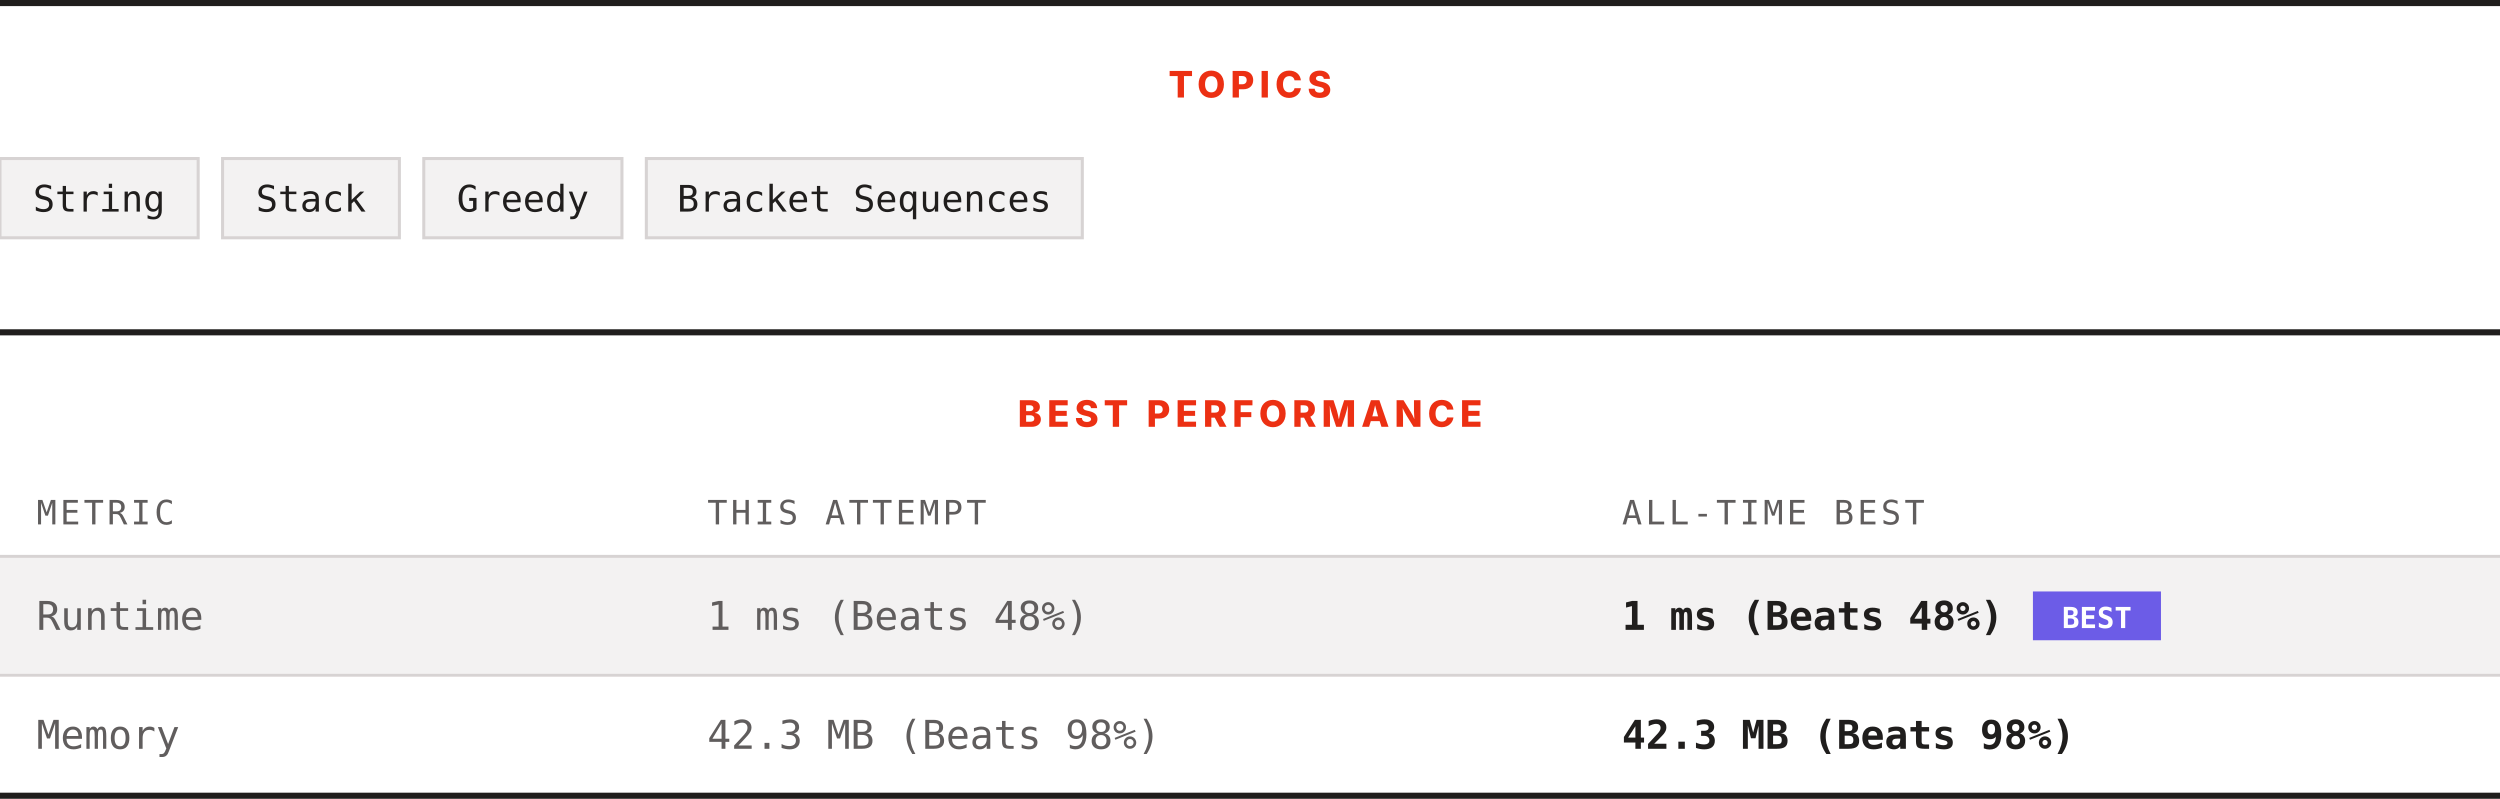
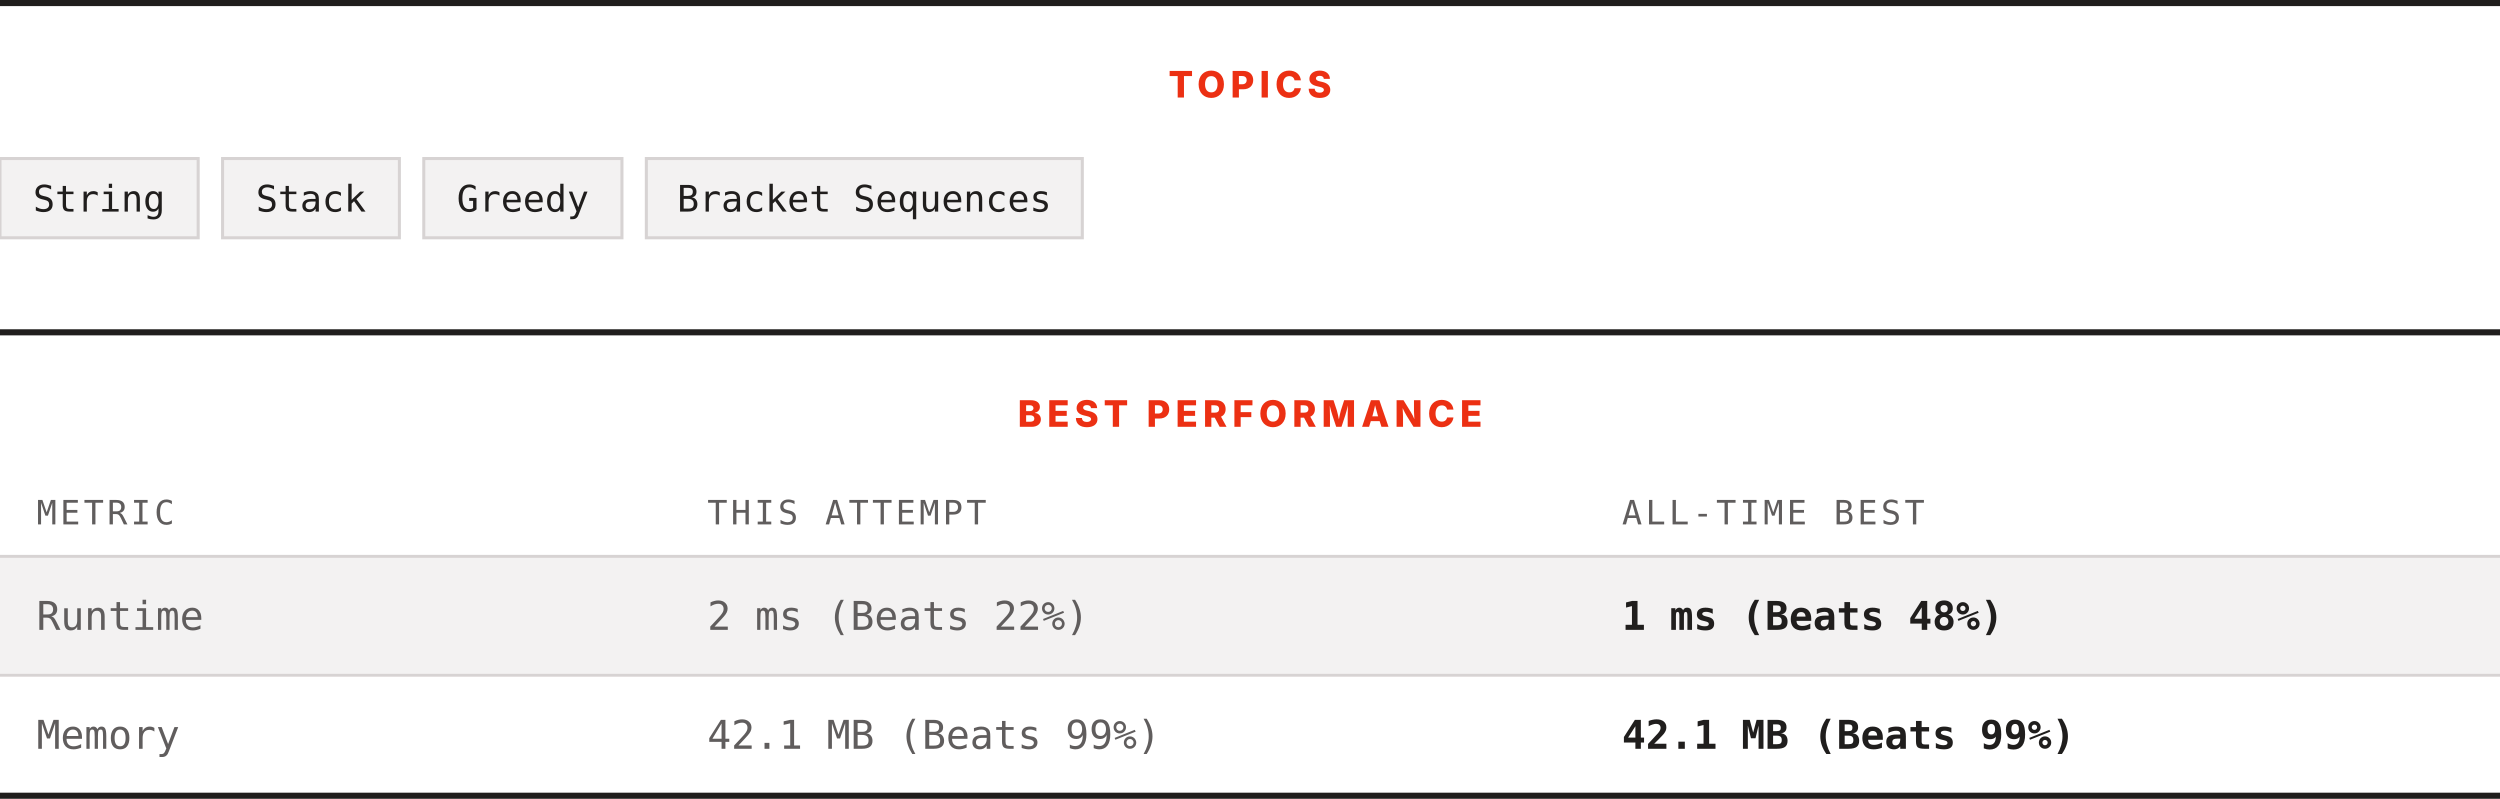
<svg xmlns="http://www.w3.org/2000/svg" width="820" height="262" viewBox="0 0 820 262" role="img" aria-label="Topics and best performance">
  <rect width="820" height="262" fill="#ffffff" />
  <rect x="0" y="0" width="820" height="2" fill="#201e1d" />
  <text x="410" y="32" text-anchor="middle" font-family="Archivo, system-ui, -apple-system, Segoe UI, sans-serif" font-size="12" font-weight="800" letter-spacing="1.68" fill="#ec3013">TOPICS</text>
  <rect x="0" y="52" width="65" height="26" fill="#f3f2f2" stroke="#d7d3d3" />
  <text x="32.5" y="69.4" text-anchor="middle" font-family="ui-monospace, SFMono-Regular, Menlo, Consolas, monospace" font-size="12" fill="#201e1d">String</text>
  <rect x="73" y="52" width="58" height="26" fill="#f3f2f2" stroke="#d7d3d3" />
  <text x="102" y="69.4" text-anchor="middle" font-family="ui-monospace, SFMono-Regular, Menlo, Consolas, monospace" font-size="12" fill="#201e1d">Stack</text>
  <rect x="139" y="52" width="65" height="26" fill="#f3f2f2" stroke="#d7d3d3" />
  <text x="171.5" y="69.4" text-anchor="middle" font-family="ui-monospace, SFMono-Regular, Menlo, Consolas, monospace" font-size="12" fill="#201e1d">Greedy</text>
  <rect x="212" y="52" width="143" height="26" fill="#f3f2f2" stroke="#d7d3d3" />
  <text x="283.5" y="69.4" text-anchor="middle" font-family="ui-monospace, SFMono-Regular, Menlo, Consolas, monospace" font-size="12" fill="#201e1d">Bracket Sequences</text>
  <rect x="0" y="108" width="820" height="2" fill="#201e1d" />
  <text x="410" y="140" text-anchor="middle" font-family="Archivo, system-ui, -apple-system, Segoe UI, sans-serif" font-size="12" font-weight="800" letter-spacing="1.68" fill="#ec3013">BEST PERFORMANCE</text>
  <text x="12" y="172" font-family="ui-monospace, SFMono-Regular, Menlo, Consolas, monospace" font-size="11" letter-spacing="1.1" fill="#605d5d">METRIC</text>
  <text x="232" y="172" font-family="ui-monospace, SFMono-Regular, Menlo, Consolas, monospace" font-size="11" letter-spacing="1.1" fill="#605d5d">THIS ATTEMPT</text>
  <text x="532" y="172" font-family="ui-monospace, SFMono-Regular, Menlo, Consolas, monospace" font-size="11" letter-spacing="1.1" fill="#605d5d">ALL-TIME BEST</text>
  <rect x="0" y="182" width="820" height="1" fill="#d7d3d3" />
  <rect x="0" y="183" width="820" height="38" fill="#f3f2f2" />
  <text x="12" y="206.6" font-family="ui-monospace, SFMono-Regular, Menlo, Consolas, monospace" font-size="13" fill="#605d5d">Runtime</text>
-   <text x="232" y="206.6" font-family="ui-monospace, SFMono-Regular, Menlo, Consolas, monospace" font-size="13" fill="#605d5d">1 ms (Beats 48%)</text>
+   <text x="232" y="206.6" font-family="ui-monospace, SFMono-Regular, Menlo, Consolas, monospace" font-size="13" fill="#605d5d">2 ms (Beats 22%)</text>
  <text x="532" y="206.6" font-family="ui-monospace, SFMono-Regular, Menlo, Consolas, monospace" font-size="13" font-weight="700" fill="#201e1d">1 ms (Beats 48%)</text>
-   <rect x="666.8" y="194" width="42" height="16" fill="#6c5ce7" />
-   <text x="687.8" y="206" text-anchor="middle" font-family="ui-monospace, SFMono-Regular, Menlo, Consolas, monospace" font-size="9.5" font-weight="700" fill="#ffffff">BEST</text>
  <rect x="0" y="221" width="820" height="1" fill="#d7d3d3" />
  <rect x="0" y="222" width="820" height="38" fill="#ffffff" />
  <text x="12" y="245.6" font-family="ui-monospace, SFMono-Regular, Menlo, Consolas, monospace" font-size="13" fill="#605d5d">Memory</text>
-   <text x="232" y="245.6" font-family="ui-monospace, SFMono-Regular, Menlo, Consolas, monospace" font-size="13" fill="#605d5d">42.3 MB (Beats 98%)</text>
-   <text x="532" y="245.6" font-family="ui-monospace, SFMono-Regular, Menlo, Consolas, monospace" font-size="13" font-weight="700" fill="#201e1d">42.3 MB (Beats 98%)</text>
+   <text x="232" y="245.6" font-family="ui-monospace, SFMono-Regular, Menlo, Consolas, monospace" font-size="13" fill="#605d5d">42.1 MB (Beats 99%)</text>
+   <text x="532" y="245.6" font-family="ui-monospace, SFMono-Regular, Menlo, Consolas, monospace" font-size="13" font-weight="700" fill="#201e1d">42.1 MB (Beats 99%)</text>
  <rect x="0" y="260" width="820" height="2" fill="#201e1d" />
</svg>
